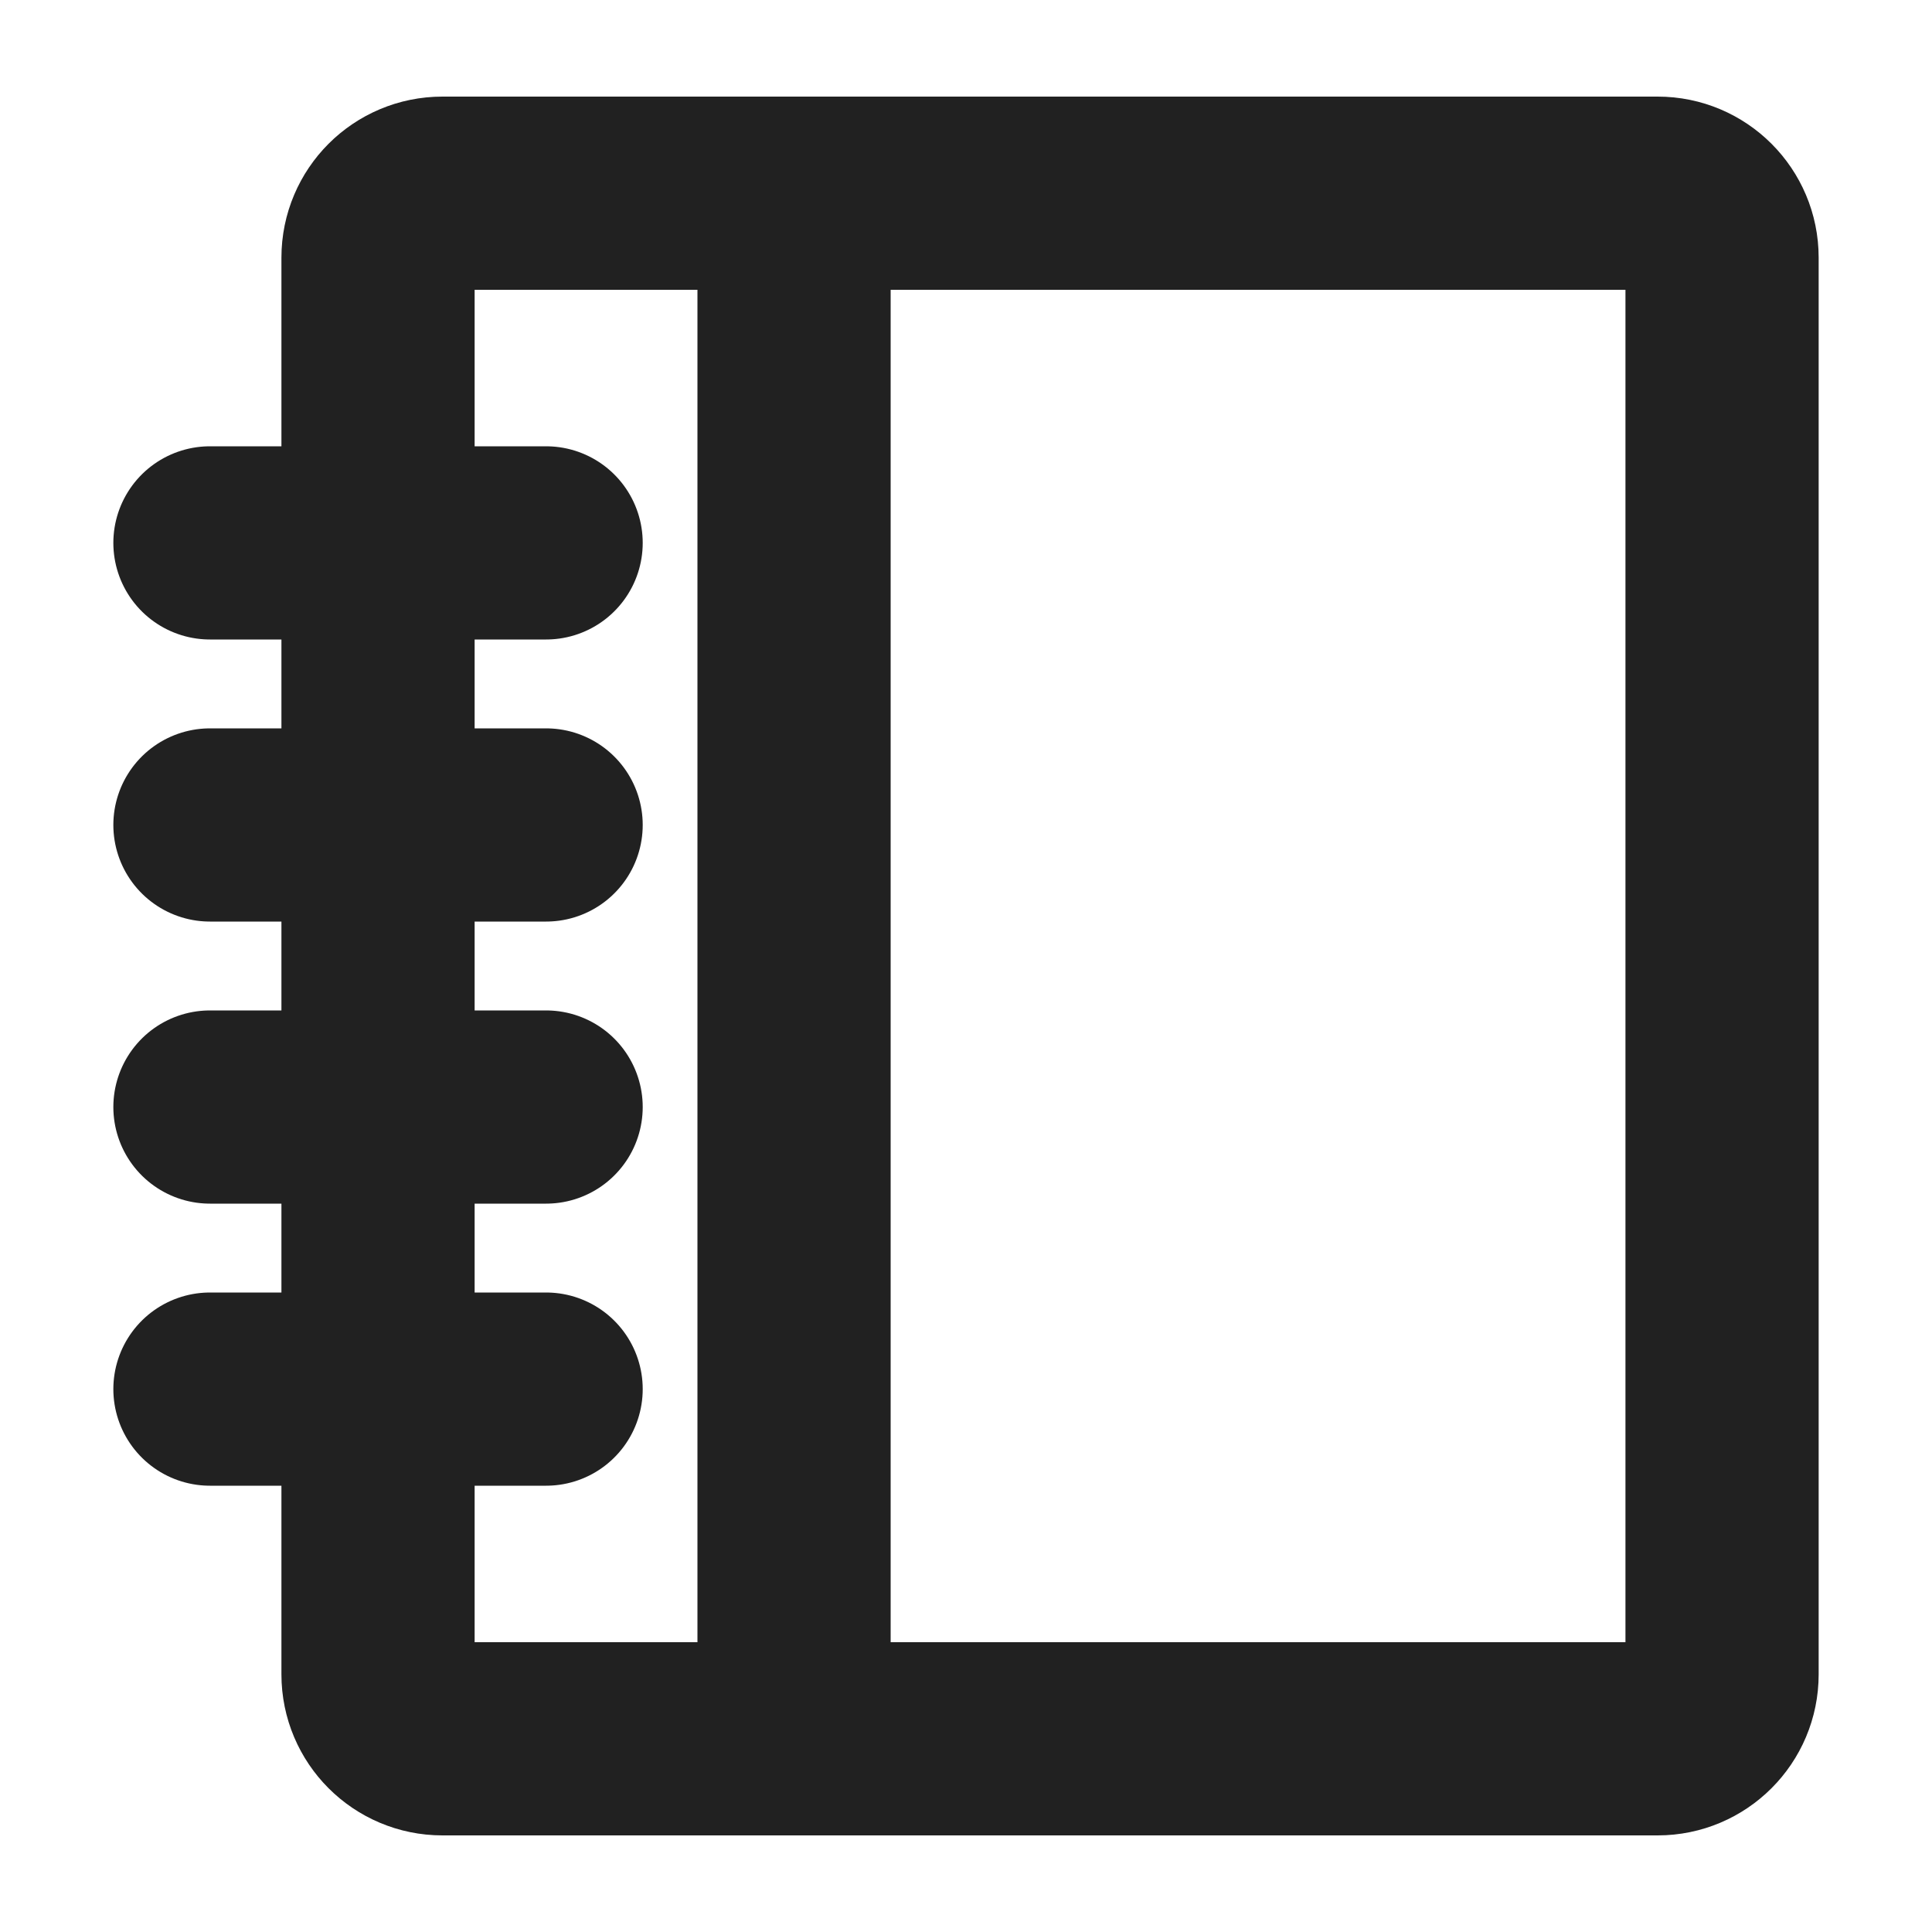
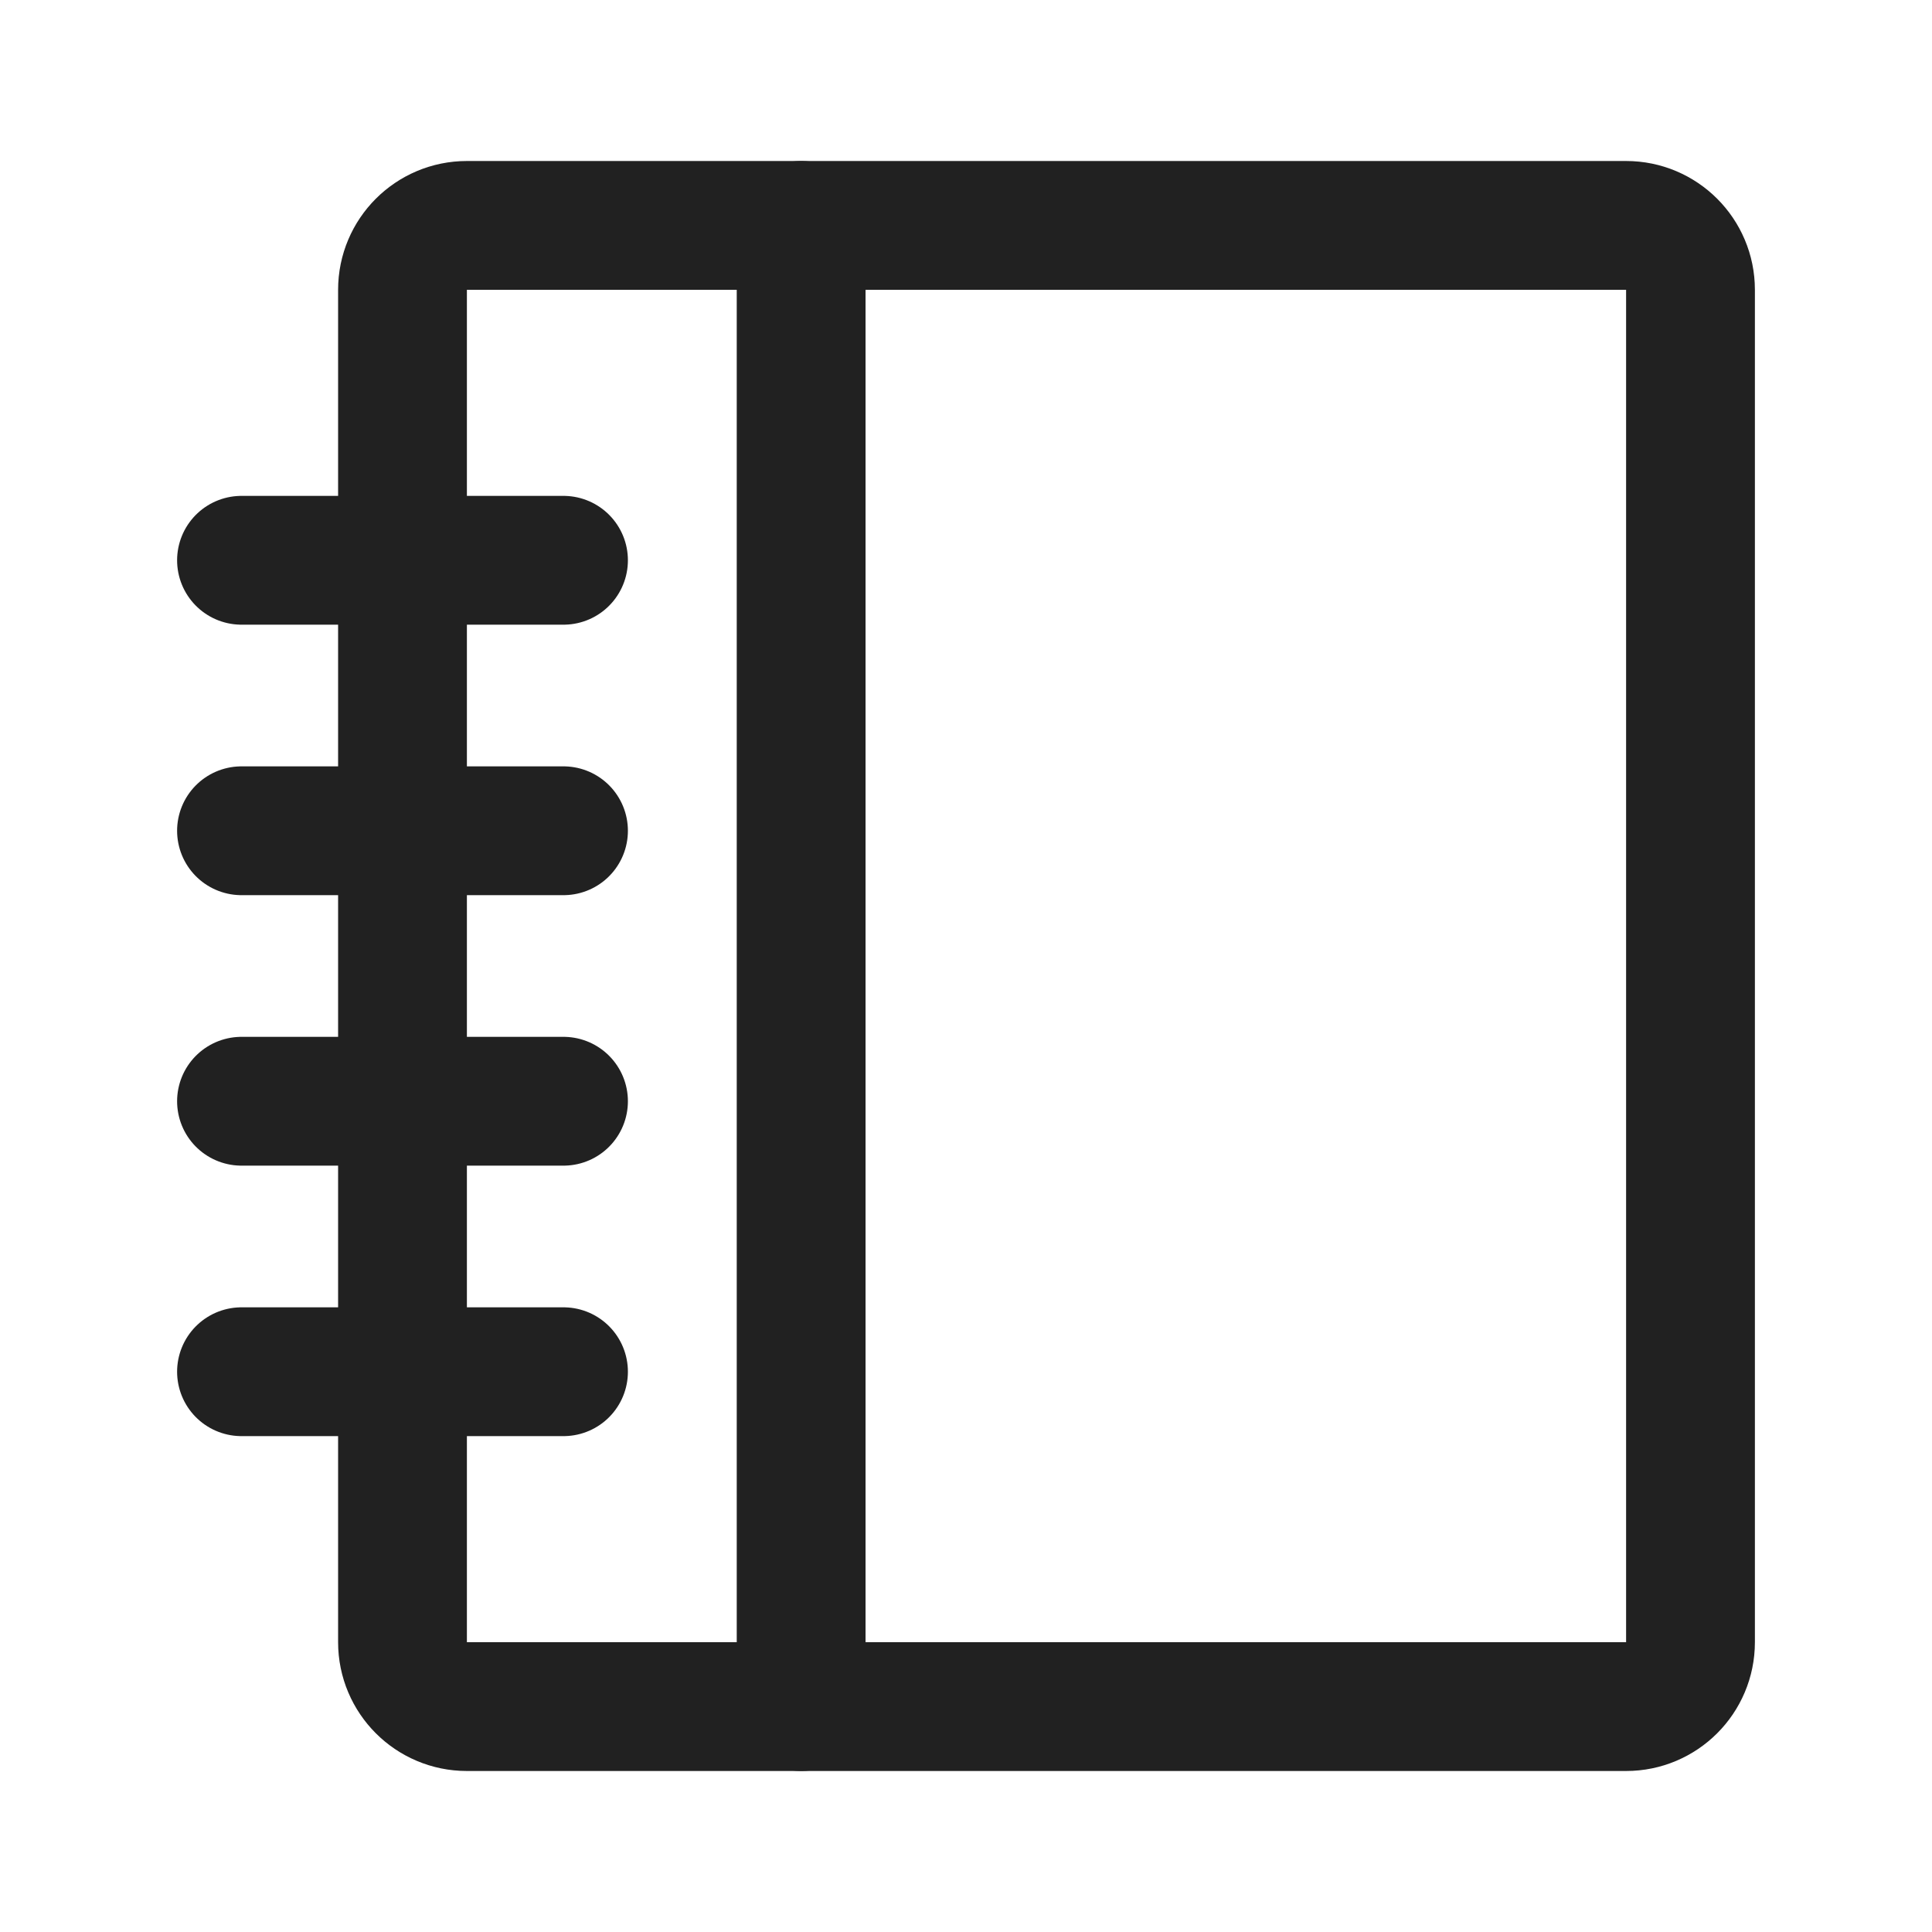
<svg xmlns="http://www.w3.org/2000/svg" viewBox="0 0 30 30">
-   <g id="thehunter">
-     <g id="catch_book">
-       <rect x="5.87" y="3" width="20.87" height="24" rx="1" ry="1" fill="none" stroke="#212121" stroke-miterlimit="10" stroke-width="3" />
-       <line x1="3.26" y1="8.43" x2="8.48" y2="8.43" fill="none" stroke="#212121" stroke-linecap="round" stroke-linejoin="round" stroke-width="3" />
-       <line x1="3.26" y1="12.81" x2="8.48" y2="12.81" fill="none" stroke="#212121" stroke-linecap="round" stroke-linejoin="round" stroke-width="3" />
-       <line x1="3.26" y1="17.19" x2="8.48" y2="17.19" fill="none" stroke="#212121" stroke-linecap="round" stroke-linejoin="round" stroke-width="3" />
-       <line x1="3.26" y1="21.57" x2="8.48" y2="21.57" fill="none" stroke="#212121" stroke-linecap="round" stroke-linejoin="round" stroke-width="3" />
-       <line x1="12.33" y1="3" x2="12.33" y2="27" fill="none" stroke="#212121" stroke-linecap="round" stroke-linejoin="round" stroke-width="3" />
-     </g>
-   </g>
-   <g id="frame">
-     <rect width="30" height="30" fill="none" />
-   </g>
+   <rect x="6.25" y="3.5" width="20" height="23" rx="1" fill="none" stroke="#212121" stroke-miterlimit="10" stroke-width="2" />
+   <line x1="3.75" y1="8.7" x2="8.75" y2="8.7" fill="none" stroke="#212121" stroke-linecap="round" stroke-linejoin="round" stroke-width="2" />
+   <line x1="3.75" y1="12.9" x2="8.75" y2="12.9" fill="none" stroke="#212121" stroke-linecap="round" stroke-linejoin="round" stroke-width="2" />
+   <line x1="3.75" y1="17.1" x2="8.75" y2="17.1" fill="none" stroke="#212121" stroke-linecap="round" stroke-linejoin="round" stroke-width="2" />
+   <line x1="3.75" y1="21.3" x2="8.75" y2="21.3" fill="none" stroke="#212121" stroke-linecap="round" stroke-linejoin="round" stroke-width="2" />
+   <line x1="12.44" y1="3.5" x2="12.44" y2="26.5" fill="none" stroke="#212121" stroke-linecap="round" stroke-linejoin="round" stroke-width="2" />
+   <rect width="30" height="30" fill="none" />
</svg>
